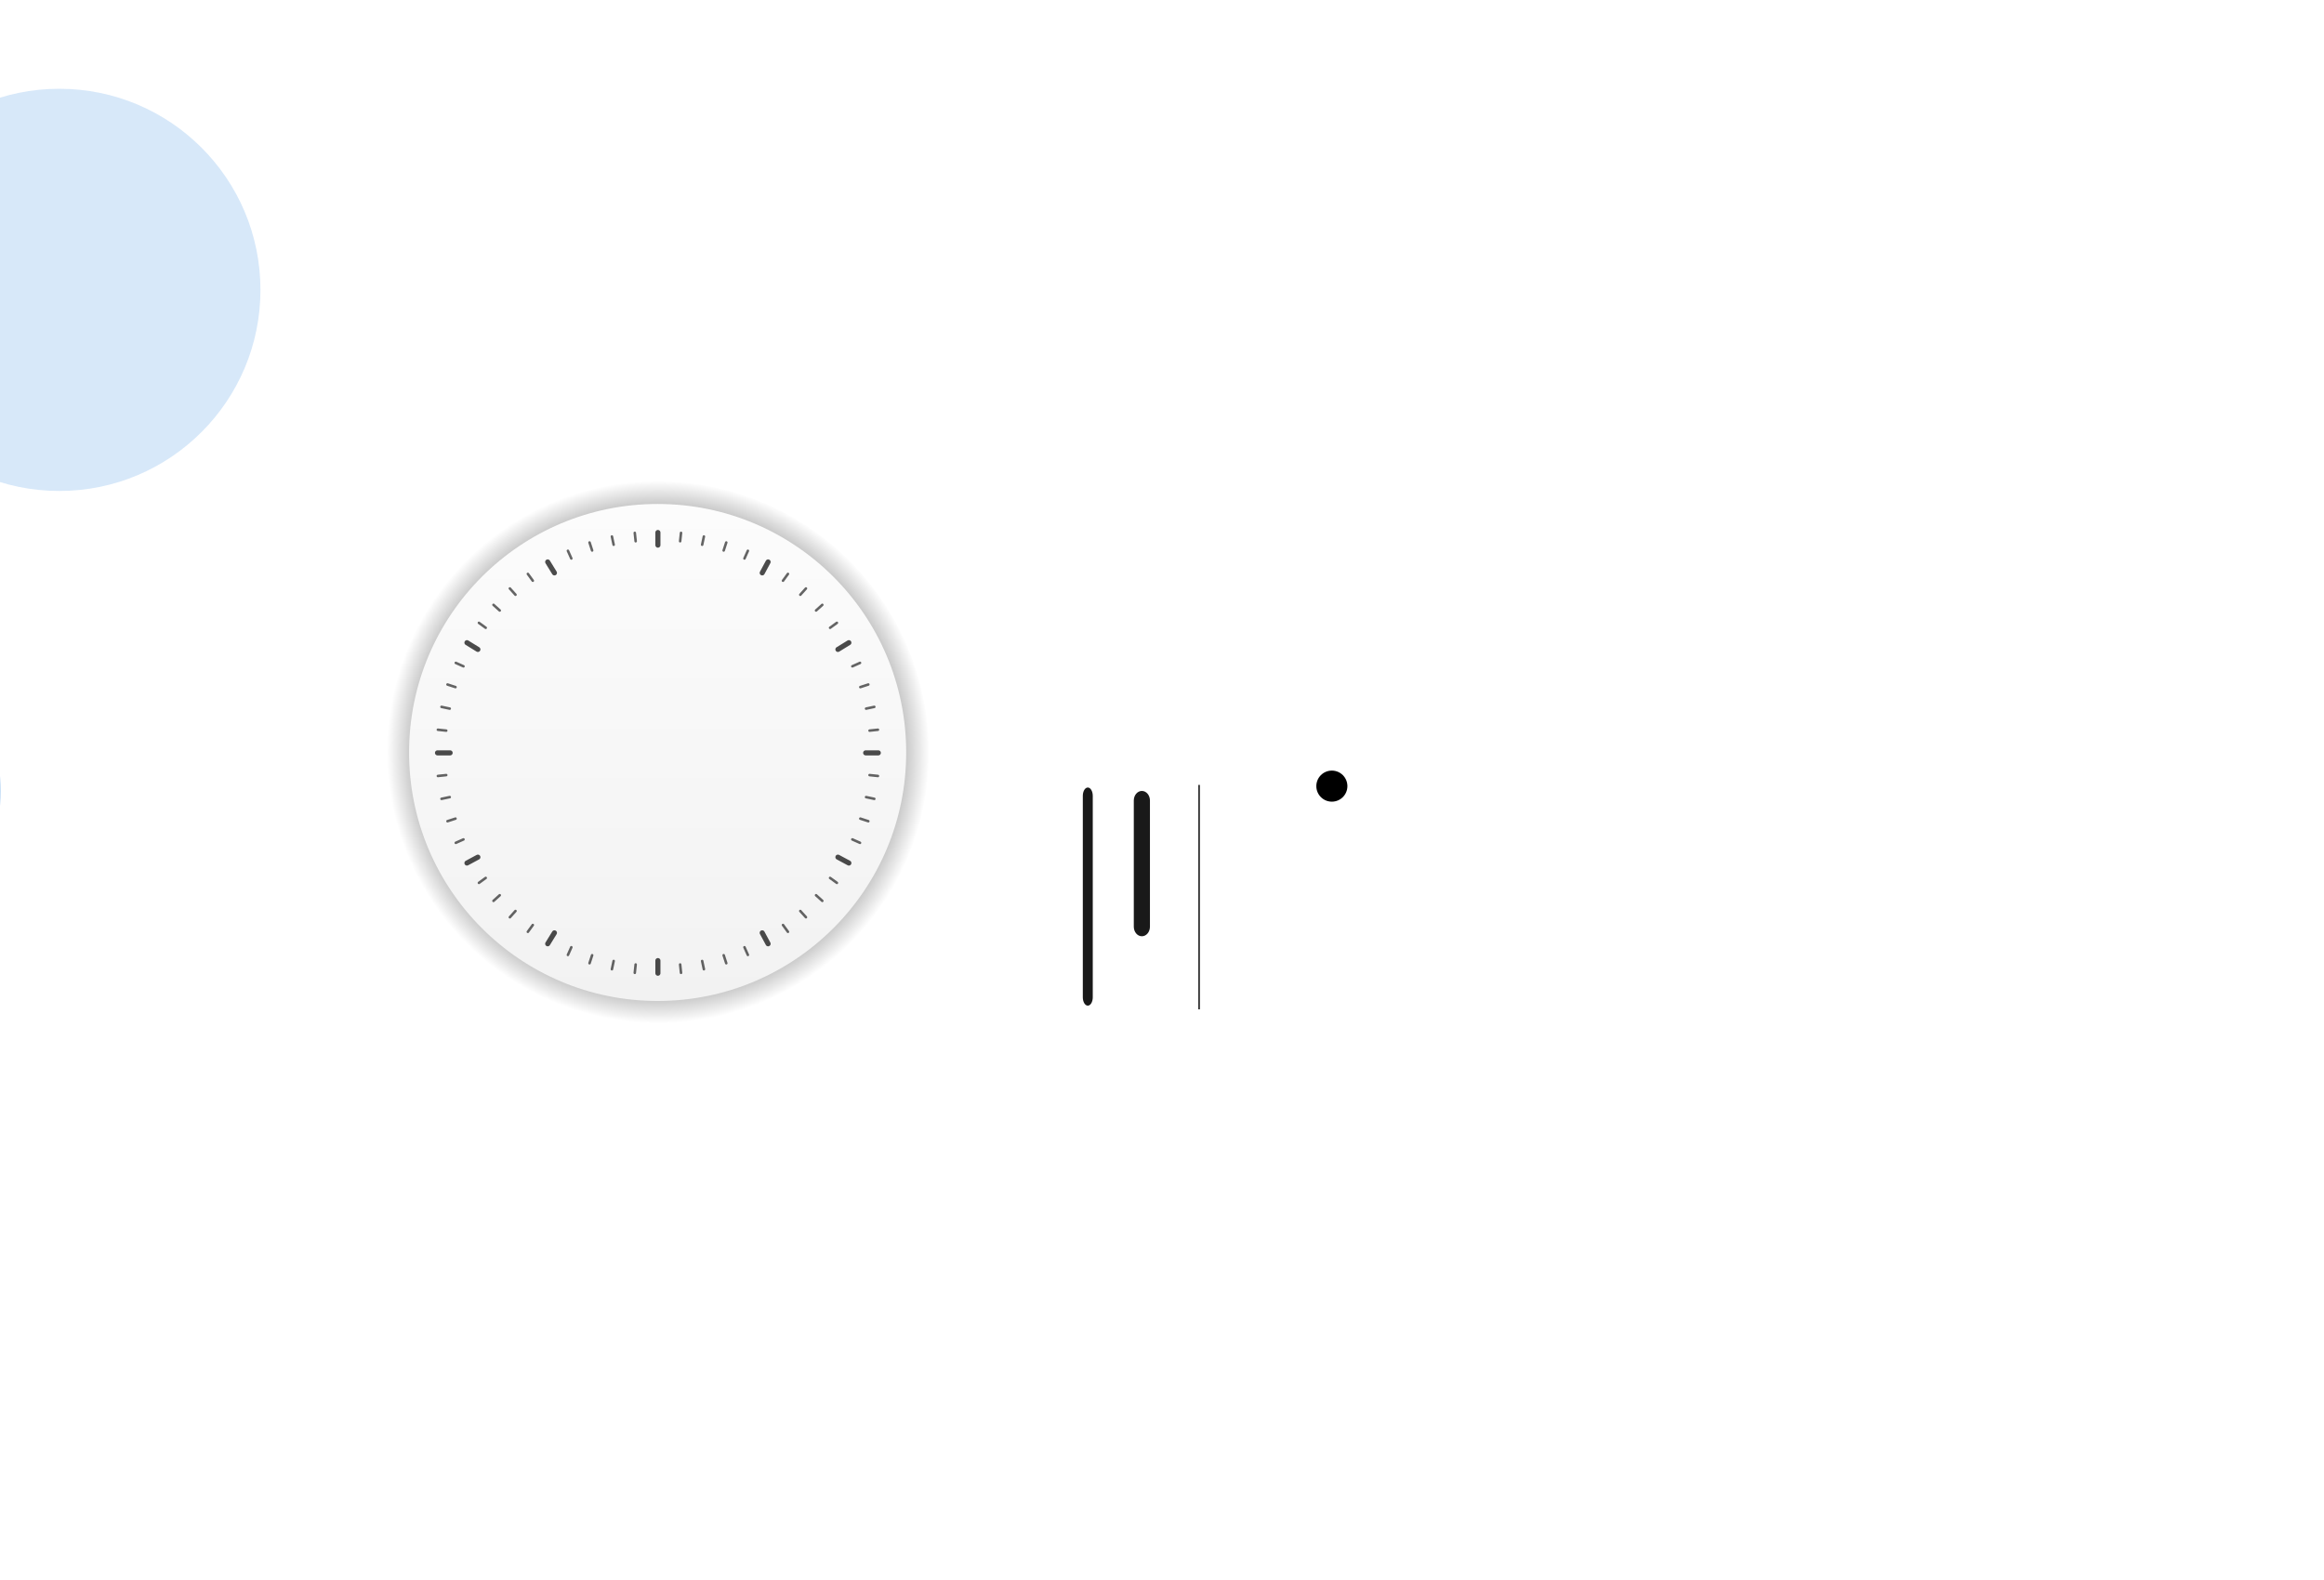
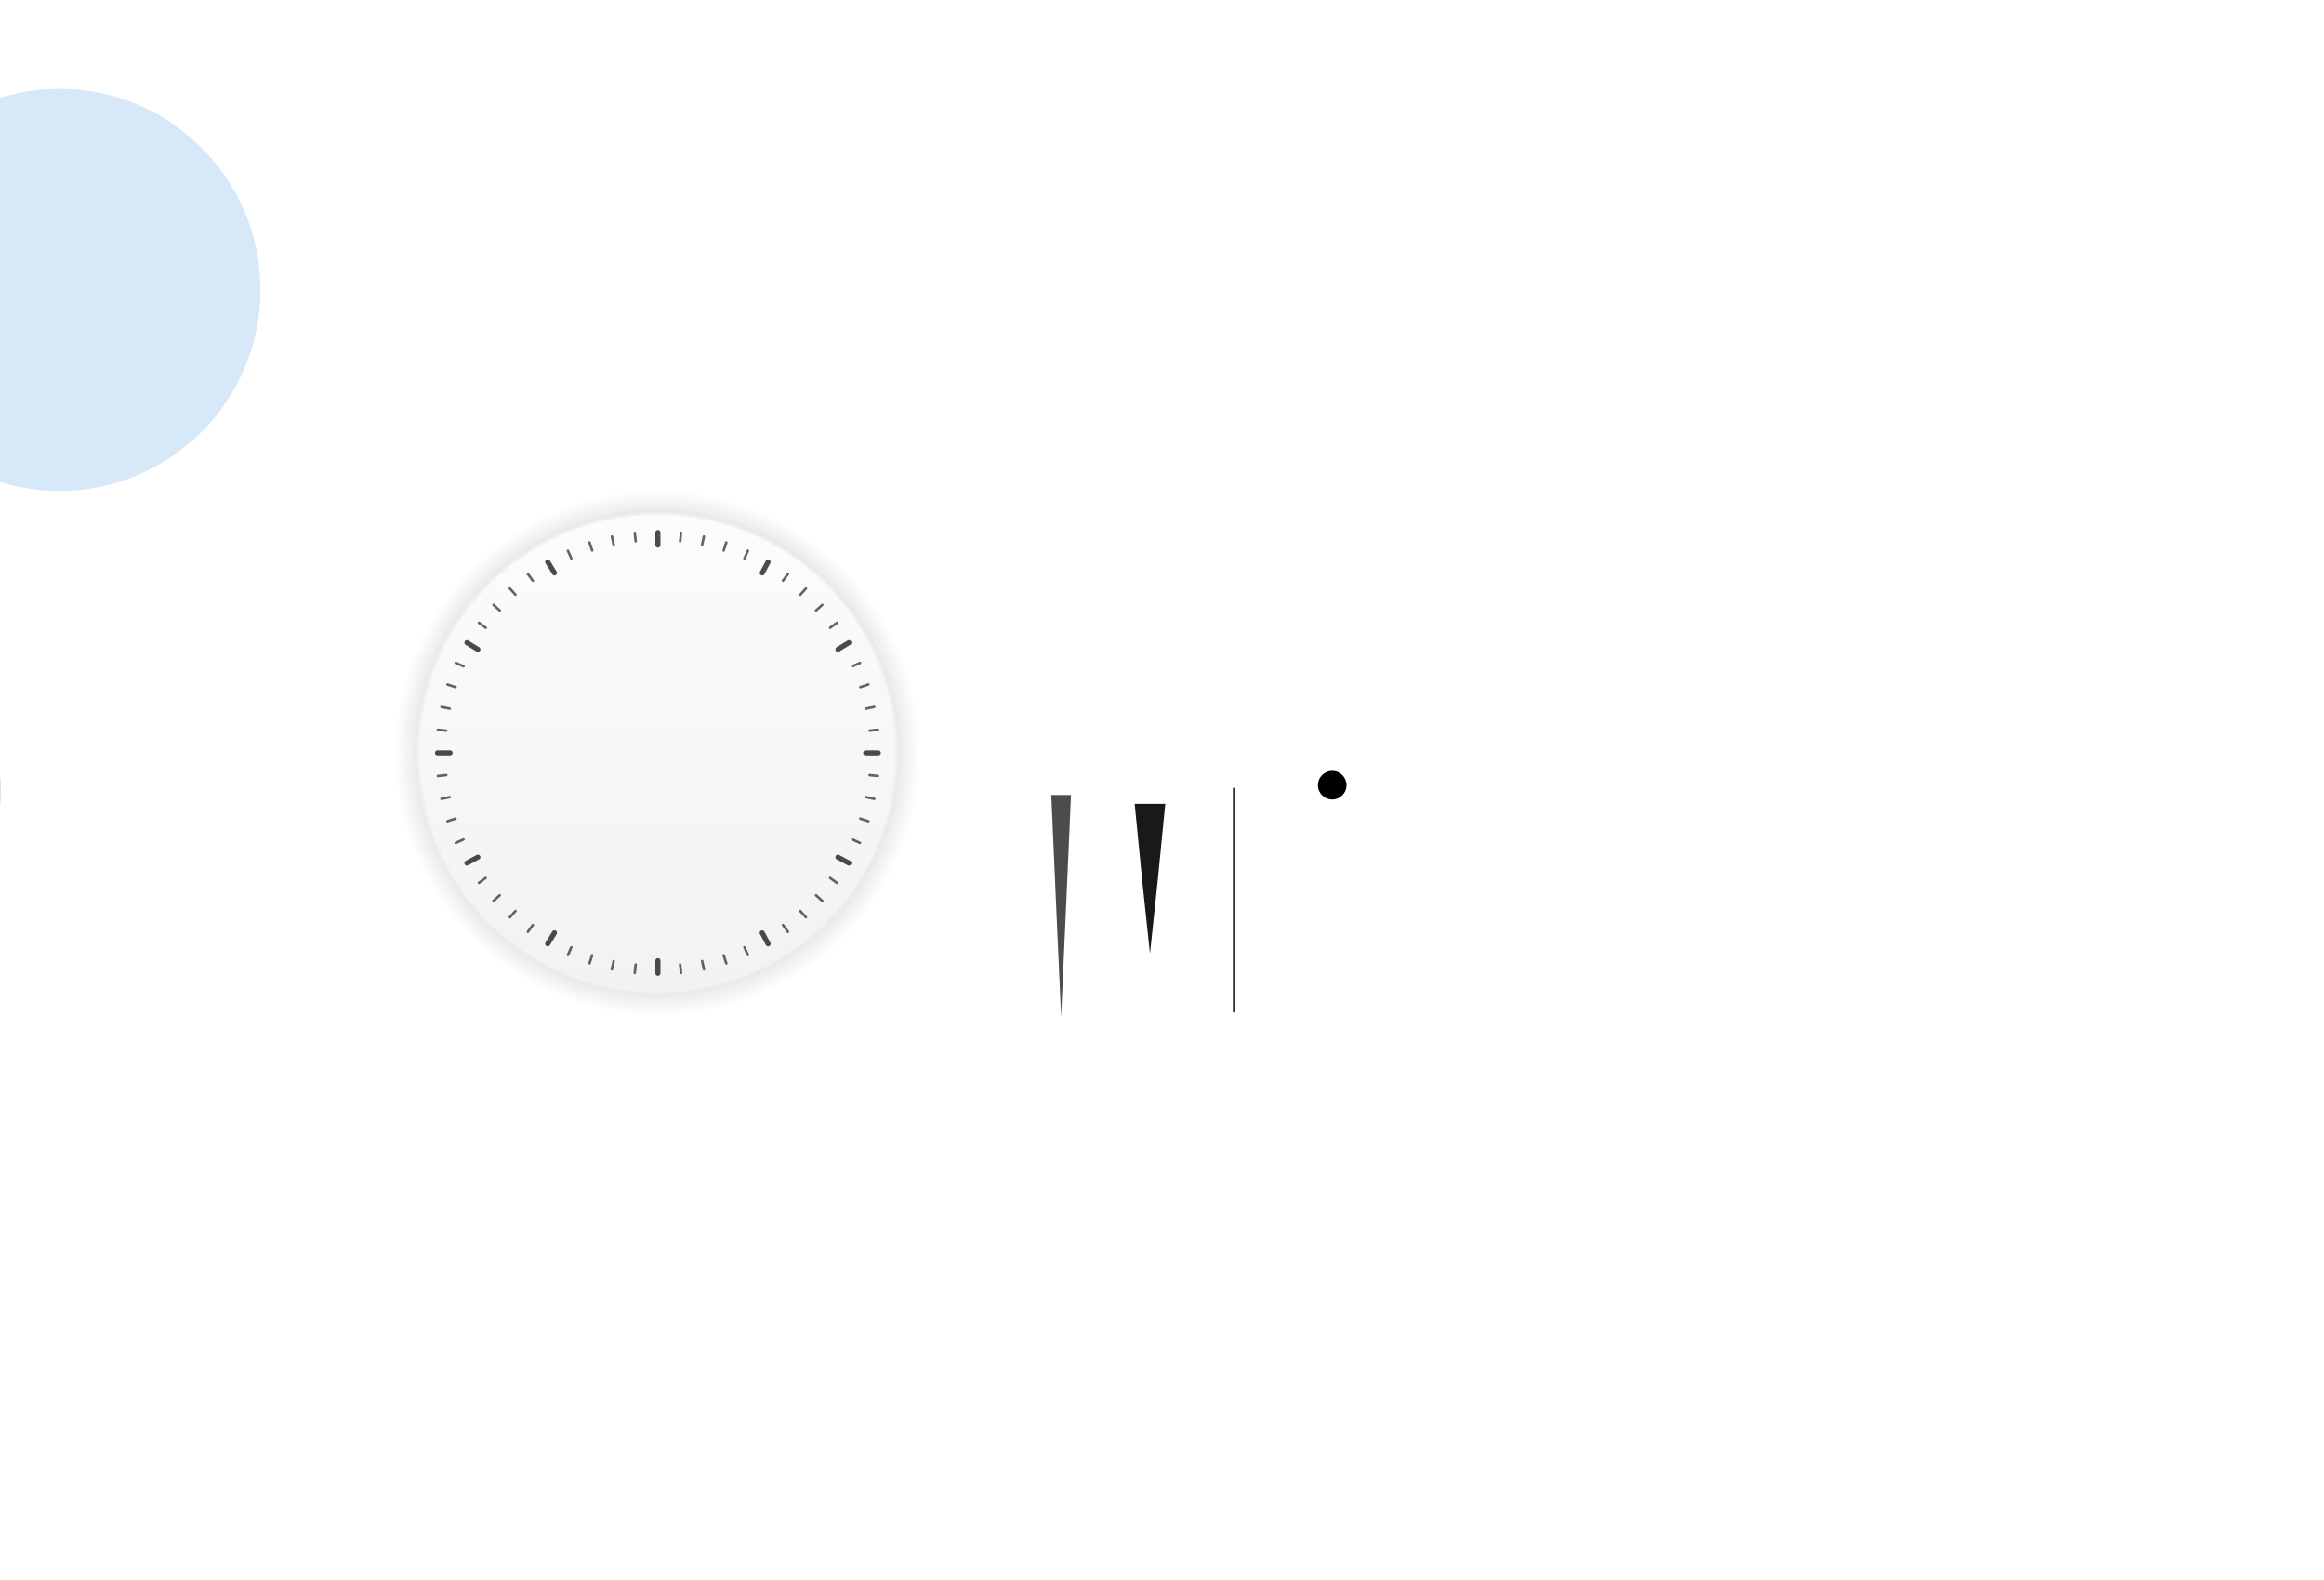
<svg xmlns="http://www.w3.org/2000/svg" xmlns:xlink="http://www.w3.org/1999/xlink" width="913.113" height="620.828" viewBox="0 0 241.595 164.261" version="1.1" id="svg8">
  <defs id="defs2">
+     <linearGradient id="linearGradient921">
+       <stop style="stop-color:#f2f2f2;stop-opacity:1" offset="0" id="stop917" />
+       <stop id="stop929" offset="0.961" style="stop-color:#fcfcfc;stop-opacity:0.996" />
+       <stop style="stop-color:#e4e4e4;stop-opacity:0.996" offset="1" id="stop919" />
+     </linearGradient>
    <linearGradient id="linearGradient1228">
      <stop style="stop-color:#000000;stop-opacity:1;" offset="0" id="stop1224" />
-       <stop id="stop912" offset="0.7" style="stop-color:#000000;stop-opacity:0.722" />
      <stop style="stop-color:#000000;stop-opacity:0;" offset="1" id="stop1226" />
    </linearGradient>
    <linearGradient id="linearGradient1220">
      <stop style="stop-color:#fcfcfc;stop-opacity:1" offset="0" id="stop1216" />
      <stop style="stop-color:#f2f2f2;stop-opacity:1" offset="1" id="stop1218" />
    </linearGradient>
    <style type="text/css" id="current-color-scheme">
      .ColorScheme-Text {
      }
      .ColorScheme-Background {
      }
      .ColorScheme-Highlight {
      }
      .ColorScheme-ViewText {
      }
      .ColorScheme-ViewBackground {
      }
      .ColorScheme-ViewHover {
      }
      .ColorScheme-ViewFocus{
      }
      .ColorScheme-ButtonText {
      }
      .ColorScheme-ButtonBackground {
      }
      .ColorScheme-ButtonHover {
      }
      .ColorScheme-ButtonFocus{
      }
      </style>
-     <linearGradient xlink:href="#linearGradient1220" id="linearGradient1222" x1="-159.5" y1="224.8" x2="-159.5" y2="262.8" gradientUnits="userSpaceOnUse" gradientTransform="matrix(1.362,0,0,1.362,56.28,-93.28)" />
-     <radialGradient xlink:href="#linearGradient1228" id="radialGradient1230" cx="-159.5" cy="243.8" fx="-159.5" fy="243.8" r="19.97" gradientUnits="userSpaceOnUse" gradientTransform="matrix(1.412,0,0,1.412,64.18,-105.6)" />
+     <linearGradient xlink:href="#linearGradient1220" id="linearGradient1222" x1="-159.5" y1="224.8" x2="-159.5" y2="262.8" gradientUnits="userSpaceOnUse" gradientTransform="matrix(1.315,0,0,1.315,48.82,-81.88)" />
+     <radialGradient xlink:href="#linearGradient1228" id="radialGradient1230" cx="-159.5" cy="243.8" fx="-159.5" fy="243.8" r="19.97" gradientUnits="userSpaceOnUse" gradientTransform="matrix(1.368,0,0,1.368,57.09,-94.76)" />
+     <radialGradient xlink:href="#linearGradient921" id="radialGradient927" gradientUnits="userSpaceOnUse" gradientTransform="matrix(1.016,0,0,1.016,2.543,-3.776)" cx="-161.1" cy="238.7" fx="-161.1" fy="238.7" r="24.95" />
  </defs>
  <g id="g4510" transform="translate(229.4657,-160.4601)">
-     <g id="MinuteHand" transform="matrix(1,0,0,1.03,0,-7.328)" style="stroke-width:0.985">
-       <rect style="opacity:1;fill:none;fill-opacity:1;fill-rule:evenodd;stroke:none;stroke-width:1.112;stroke-linecap:round;stroke-linejoin:round;stroke-miterlimit:4;stroke-dasharray:none;stroke-dashoffset:0;stroke-opacity:1" id="rect883" width="2.538" height="24.74" x="-117.7" y="241.6" rx="0" ry="0" />
-       <rect ry="0.841" rx="0.617" y="242.4" x="-116.9" height="22.02" width="1.035" id="rect881" class="ColorScheme-Text" style="opacity:0.9;fill:currentColor;fill-opacity:1;fill-rule:evenodd;stroke:none;stroke-width:0.723;stroke-linecap:round;stroke-linejoin:round;stroke-miterlimit:4;stroke-dasharray:none;stroke-dashoffset:0;stroke-opacity:1" />
-     </g>
-     <g id="HourHand">
-       <rect ry="0" rx="0" y="241.5" x="-112.7" height="17.78" width="3.816" id="rect890" style="opacity:1;fill:none;fill-opacity:1;fill-rule:evenodd;stroke:none;stroke-width:0.997;stroke-linecap:round;stroke-linejoin:round;stroke-miterlimit:4;stroke-dasharray:none;stroke-dashoffset:0;stroke-opacity:1" />
-       <rect style="opacity:0.9;fill:currentColor;fill-opacity:1;fill-rule:evenodd;stroke:none;stroke-width:0.61;stroke-linecap:round;stroke-linejoin:round;stroke-miterlimit:4;stroke-dasharray:none;stroke-dashoffset:0;stroke-opacity:1" class="ColorScheme-Text" id="rect893" width="1.679" height="15.11" x="-111.6" y="242.7" ry="0.997" rx="1.015" />
-     </g>
-     <g id="SecondHand" transform="matrix(1,0,0,1.13,0,-31.5)" style="stroke-width:0.941">
+     <g id="SecondHand" transform="matrix(1,0,0,1.13,3.599,-31.2)" style="stroke-width:0.941">
      <rect ry="0" rx="0" y="241.6" x="-105.6" height="24.94" width="1.587" id="rect897" style="opacity:1;fill:none;fill-opacity:1;fill-rule:evenodd;stroke:none;stroke-width:1.062;stroke-linecap:round;stroke-linejoin:round;stroke-miterlimit:4;stroke-dasharray:none;stroke-dashoffset:0;stroke-opacity:1" />
      <rect style="opacity:0.8;fill:currentColor;fill-opacity:1;fill-rule:evenodd;stroke:none;stroke-width:0.418;stroke-linecap:round;stroke-linejoin:round;stroke-miterlimit:4;stroke-dasharray:none;stroke-dashoffset:0;stroke-opacity:1" class="ColorScheme-Text" id="rect899" width="0.176" height="20.65" x="-104.9" y="242.1" />
    </g>
    <g id="HandCenterScrew">
      <rect ry="0" rx="0" y="240.1" x="-93.14" height="4.233" width="4.233" id="rect891" style="opacity:1;fill:none;fill-opacity:1;fill-rule:evenodd;stroke:none;stroke-width:2.567;stroke-linecap:round;stroke-linejoin:round;stroke-miterlimit:4;stroke-dasharray:none;stroke-dashoffset:0;stroke-opacity:1" />
-       <circle r="1.615" cy="242.2" cx="-91.01" id="circle897" class="ColorScheme-Text" style="opacity:1;fill:currentColor;fill-opacity:1;fill-rule:evenodd;stroke:none;stroke-width:3.945;stroke-linecap:round;stroke-linejoin:round;stroke-miterlimit:4;stroke-dasharray:none;stroke-dashoffset:0;stroke-opacity:1" />
+       <circle r="1.486" cy="242.1" cx="-90.97" id="circle897" class="ColorScheme-Text" style="opacity:1;fill:currentColor;fill-opacity:1;fill-rule:evenodd;stroke:none;stroke-width:3.943;stroke-linecap:round;stroke-linejoin:round;stroke-miterlimit:4;stroke-dasharray:none;stroke-dashoffset:0;stroke-opacity:1" />
    </g>
    <circle r="26.48" cy="242.7" cx="-255.9" id="circle826" style="opacity:1;fill:#8ebeee;fill-opacity:1;fill-rule:evenodd;stroke:none;stroke-width:0.265;stroke-linecap:round;stroke-linejoin:miter;stroke-miterlimit:4;stroke-dasharray:none;stroke-dashoffset:0;stroke-opacity:1;paint-order:normal" />
    <g id="ClockFace">
-       <circle r="28.2" cy="238.7" cx="-161.1" id="circle1212" style="opacity:1;fill:url(#radialGradient1230);fill-opacity:1;fill-rule:evenodd;stroke:none;stroke-width:0.265;stroke-linecap:round;stroke-linejoin:miter;stroke-miterlimit:4;stroke-dasharray:none;stroke-dashoffset:0;stroke-opacity:1;paint-order:normal" />
-       <circle style="opacity:1;fill:url(#linearGradient1222);fill-opacity:1;fill-rule:evenodd;stroke:none;stroke-width:0.265;stroke-linecap:round;stroke-linejoin:miter;stroke-miterlimit:4;stroke-dasharray:none;stroke-dashoffset:0;stroke-opacity:1;paint-order:normal" id="circle1214" cx="-161.1" cy="238.7" r="25.84" />
+       <circle r="27.31" cy="238.7" cx="-161.1" id="circle1212" style="opacity:1;fill:url(#radialGradient1230);fill-opacity:1;fill-rule:evenodd;stroke:none;stroke-width:0.265;stroke-linecap:round;stroke-linejoin:miter;stroke-miterlimit:4;stroke-dasharray:none;stroke-dashoffset:0;stroke-opacity:1;paint-order:normal" />
+       <circle style="opacity:1;fill:url(#linearGradient1222);fill-opacity:1;fill-rule:evenodd;stroke:url(#radialGradient927);stroke-width:0.503;stroke-linecap:round;stroke-linejoin:miter;stroke-miterlimit:4;stroke-dasharray:none;stroke-dashoffset:0;stroke-opacity:1;paint-order:normal" id="circle1214" cx="-161.1" cy="238.7" r="24.95" />
      <g style="stroke-width:1.143" transform="matrix(0.8745,0,0,0.8745,-21.59,25.45)" id="g1054">
        <path style="fill:none;fill-rule:evenodd;stroke:currentColor;stroke-width:0.605;stroke-linecap:round;stroke-linejoin:miter;stroke-miterlimit:4;stroke-dasharray:none;stroke-opacity:0.7" d="m -159.5,217.7 v 1.5" class="ColorScheme-Text" id="tock" />
        <path id="path886" class="ColorScheme-Text" d="m -159.5,268.6 v 1.5" style="fill:none;fill-rule:evenodd;stroke:currentColor;stroke-width:0.605;stroke-linecap:round;stroke-linejoin:miter;stroke-miterlimit:4;stroke-dasharray:none;stroke-opacity:0.7" />
        <path id="path888" class="ColorScheme-Text" d="m -133.3,243.9 h -1.5" style="fill:none;fill-rule:evenodd;stroke:currentColor;stroke-width:0.605;stroke-linecap:round;stroke-linejoin:miter;stroke-miterlimit:4;stroke-dasharray:none;stroke-opacity:0.7" />
        <path style="fill:none;fill-rule:evenodd;stroke:currentColor;stroke-width:0.605;stroke-linecap:round;stroke-linejoin:miter;stroke-miterlimit:4;stroke-dasharray:none;stroke-opacity:0.7" d="m -184.2,243.9 h -1.5" class="ColorScheme-Text" id="path890" />
        <path id="path898" class="ColorScheme-Text" d="m -146.4,221.2 -0.7,1.3" style="fill:none;fill-rule:evenodd;stroke:currentColor;stroke-width:0.605;stroke-linecap:round;stroke-linejoin:miter;stroke-miterlimit:4;stroke-dasharray:none;stroke-opacity:0.7" />
        <path style="fill:none;fill-rule:evenodd;stroke:currentColor;stroke-width:0.605;stroke-linecap:round;stroke-linejoin:miter;stroke-miterlimit:4;stroke-dasharray:none;stroke-opacity:0.7" d="m -171.8,265.3 -0.8,1.3" class="ColorScheme-Text" id="path900" />
        <path style="fill:none;fill-rule:evenodd;stroke:currentColor;stroke-width:0.605;stroke-linecap:round;stroke-linejoin:miter;stroke-miterlimit:4;stroke-dasharray:none;stroke-opacity:0.7" d="m -136.8,257 -1.3,-0.7" class="ColorScheme-Text" id="path902" />
        <path id="path904" class="ColorScheme-Text" d="m -180.9,231.6 -1.3,-0.8" style="fill:none;fill-rule:evenodd;stroke:currentColor;stroke-width:0.605;stroke-linecap:round;stroke-linejoin:miter;stroke-miterlimit:4;stroke-dasharray:none;stroke-opacity:0.7" />
        <path style="fill:none;fill-rule:evenodd;stroke:currentColor;stroke-width:0.605;stroke-linecap:round;stroke-linejoin:miter;stroke-miterlimit:4;stroke-dasharray:none;stroke-opacity:0.7" d="m -136.8,230.8 -1.3,0.8" class="ColorScheme-Text" id="path908" />
        <path id="path910" class="ColorScheme-Text" d="m -180.9,256.3 -1.3,0.7" style="fill:none;fill-rule:evenodd;stroke:currentColor;stroke-width:0.605;stroke-linecap:round;stroke-linejoin:miter;stroke-miterlimit:4;stroke-dasharray:none;stroke-opacity:0.7" />
        <path id="path912" class="ColorScheme-Text" d="m -146.4,266.6 -0.7,-1.3" style="fill:none;fill-rule:evenodd;stroke:currentColor;stroke-width:0.605;stroke-linecap:round;stroke-linejoin:miter;stroke-miterlimit:4;stroke-dasharray:none;stroke-opacity:0.7" />
        <path style="fill:none;fill-rule:evenodd;stroke:currentColor;stroke-width:0.605;stroke-linecap:round;stroke-linejoin:miter;stroke-miterlimit:4;stroke-dasharray:none;stroke-opacity:0.7" d="m -171.8,222.5 -0.8,-1.3" class="ColorScheme-Text" id="path914" />
        <g style="stroke-width:1.143" id="g853" transform="rotate(6,-159.5,243.9)">
          <path style="fill:none;fill-rule:evenodd;stroke:currentColor;stroke-width:0.302;stroke-linecap:round;stroke-linejoin:miter;stroke-miterlimit:4;stroke-dasharray:none;stroke-opacity:0.6" d="m -159.5,217.6 v 1" class="ColorScheme-Text" id="letty" />
          <path id="path843" class="ColorScheme-Text" d="m -159.5,269.2 v 1" style="fill:none;fill-rule:evenodd;stroke:currentColor;stroke-width:0.302;stroke-linecap:round;stroke-linejoin:miter;stroke-miterlimit:4;stroke-dasharray:none;stroke-opacity:0.6" />
          <path id="path845" class="ColorScheme-Text" d="m -133.2,243.9 h -1" style="fill:none;fill-rule:evenodd;stroke:currentColor;stroke-width:0.302;stroke-linecap:round;stroke-linejoin:miter;stroke-miterlimit:4;stroke-dasharray:none;stroke-opacity:0.6" />
          <path style="fill:none;fill-rule:evenodd;stroke:currentColor;stroke-width:0.302;stroke-linecap:round;stroke-linejoin:miter;stroke-miterlimit:4;stroke-dasharray:none;stroke-opacity:0.6" d="m -184.8,243.9 h -1" class="ColorScheme-Text" id="path847" />
        </g>
        <g style="stroke-width:1.143" transform="rotate(12,-159.5,243.9)" id="g863">
          <path id="path855" class="ColorScheme-Text" d="m -159.5,217.6 v 1" style="fill:none;fill-rule:evenodd;stroke:currentColor;stroke-width:0.302;stroke-linecap:round;stroke-linejoin:miter;stroke-miterlimit:4;stroke-dasharray:none;stroke-opacity:0.6" />
          <path style="fill:none;fill-rule:evenodd;stroke:currentColor;stroke-width:0.302;stroke-linecap:round;stroke-linejoin:miter;stroke-miterlimit:4;stroke-dasharray:none;stroke-opacity:0.6" d="m -159.5,269.2 v 1" class="ColorScheme-Text" id="path857" />
          <path style="fill:none;fill-rule:evenodd;stroke:currentColor;stroke-width:0.302;stroke-linecap:round;stroke-linejoin:miter;stroke-miterlimit:4;stroke-dasharray:none;stroke-opacity:0.6" d="m -133.2,243.9 h -1" class="ColorScheme-Text" id="path859" />
          <path id="path861" class="ColorScheme-Text" d="m -184.8,243.9 h -1" style="fill:none;fill-rule:evenodd;stroke:currentColor;stroke-width:0.302;stroke-linecap:round;stroke-linejoin:miter;stroke-miterlimit:4;stroke-dasharray:none;stroke-opacity:0.6" />
        </g>
        <g style="stroke-width:1.143" id="g873" transform="rotate(18,-159.5,243.9)">
          <path style="fill:none;fill-rule:evenodd;stroke:currentColor;stroke-width:0.302;stroke-linecap:round;stroke-linejoin:miter;stroke-miterlimit:4;stroke-dasharray:none;stroke-opacity:0.6" d="m -159.5,217.6 v 1" class="ColorScheme-Text" id="path865" />
          <path id="path867" class="ColorScheme-Text" d="m -159.5,269.2 v 1" style="fill:none;fill-rule:evenodd;stroke:currentColor;stroke-width:0.302;stroke-linecap:round;stroke-linejoin:miter;stroke-miterlimit:4;stroke-dasharray:none;stroke-opacity:0.6" />
          <path id="path869" class="ColorScheme-Text" d="m -133.2,243.9 h -1" style="fill:none;fill-rule:evenodd;stroke:currentColor;stroke-width:0.302;stroke-linecap:round;stroke-linejoin:miter;stroke-miterlimit:4;stroke-dasharray:none;stroke-opacity:0.6" />
          <path style="fill:none;fill-rule:evenodd;stroke:currentColor;stroke-width:0.302;stroke-linecap:round;stroke-linejoin:miter;stroke-miterlimit:4;stroke-dasharray:none;stroke-opacity:0.6" d="m -184.8,243.9 h -1" class="ColorScheme-Text" id="path871" />
        </g>
        <g style="stroke-width:1.143" transform="rotate(24,-159.5,243.9)" id="g883">
          <path id="path875" class="ColorScheme-Text" d="m -159.5,217.6 v 1" style="fill:none;fill-rule:evenodd;stroke:currentColor;stroke-width:0.302;stroke-linecap:round;stroke-linejoin:miter;stroke-miterlimit:4;stroke-dasharray:none;stroke-opacity:0.6" />
          <path style="fill:none;fill-rule:evenodd;stroke:currentColor;stroke-width:0.302;stroke-linecap:round;stroke-linejoin:miter;stroke-miterlimit:4;stroke-dasharray:none;stroke-opacity:0.6" d="m -159.5,269.2 v 1" class="ColorScheme-Text" id="path877" />
          <path style="fill:none;fill-rule:evenodd;stroke:currentColor;stroke-width:0.302;stroke-linecap:round;stroke-linejoin:miter;stroke-miterlimit:4;stroke-dasharray:none;stroke-opacity:0.6" d="m -133.2,243.9 h -1" class="ColorScheme-Text" id="path879" />
          <path id="path881" class="ColorScheme-Text" d="m -184.8,243.9 h -1" style="fill:none;fill-rule:evenodd;stroke:currentColor;stroke-width:0.302;stroke-linecap:round;stroke-linejoin:miter;stroke-miterlimit:4;stroke-dasharray:none;stroke-opacity:0.6" />
        </g>
        <g style="stroke-width:1.143" id="g893" transform="rotate(36,-159.5,243.9)">
          <path style="fill:none;fill-rule:evenodd;stroke:currentColor;stroke-width:0.302;stroke-linecap:round;stroke-linejoin:miter;stroke-miterlimit:4;stroke-dasharray:none;stroke-opacity:0.6" d="m -159.5,217.6 v 1" class="ColorScheme-Text" id="path885" />
          <path id="path887" class="ColorScheme-Text" d="m -159.5,269.2 v 1" style="fill:none;fill-rule:evenodd;stroke:currentColor;stroke-width:0.302;stroke-linecap:round;stroke-linejoin:miter;stroke-miterlimit:4;stroke-dasharray:none;stroke-opacity:0.6" />
          <path id="path889" class="ColorScheme-Text" d="m -133.2,243.9 h -1" style="fill:none;fill-rule:evenodd;stroke:currentColor;stroke-width:0.302;stroke-linecap:round;stroke-linejoin:miter;stroke-miterlimit:4;stroke-dasharray:none;stroke-opacity:0.6" />
          <path style="fill:none;fill-rule:evenodd;stroke:currentColor;stroke-width:0.302;stroke-linecap:round;stroke-linejoin:miter;stroke-miterlimit:4;stroke-dasharray:none;stroke-opacity:0.6" d="m -184.8,243.9 h -1" class="ColorScheme-Text" id="path891" />
        </g>
        <g style="stroke-width:1.143" transform="rotate(42,-159.5,243.9)" id="g903">
          <path id="path895" class="ColorScheme-Text" d="m -159.5,217.6 v 1" style="fill:none;fill-rule:evenodd;stroke:currentColor;stroke-width:0.302;stroke-linecap:round;stroke-linejoin:miter;stroke-miterlimit:4;stroke-dasharray:none;stroke-opacity:0.6" />
          <path style="fill:none;fill-rule:evenodd;stroke:currentColor;stroke-width:0.302;stroke-linecap:round;stroke-linejoin:miter;stroke-miterlimit:4;stroke-dasharray:none;stroke-opacity:0.6" d="m -159.5,269.2 v 1" class="ColorScheme-Text" id="path897" />
          <path style="fill:none;fill-rule:evenodd;stroke:currentColor;stroke-width:0.302;stroke-linecap:round;stroke-linejoin:miter;stroke-miterlimit:4;stroke-dasharray:none;stroke-opacity:0.6" d="m -133.2,243.9 h -1" class="ColorScheme-Text" id="path899" />
          <path id="path901" class="ColorScheme-Text" d="m -184.8,243.9 h -1" style="fill:none;fill-rule:evenodd;stroke:currentColor;stroke-width:0.302;stroke-linecap:round;stroke-linejoin:miter;stroke-miterlimit:4;stroke-dasharray:none;stroke-opacity:0.6" />
        </g>
        <g style="stroke-width:1.143" id="g913" transform="rotate(48,-159.5,243.9)">
          <path style="fill:none;fill-rule:evenodd;stroke:currentColor;stroke-width:0.302;stroke-linecap:round;stroke-linejoin:miter;stroke-miterlimit:4;stroke-dasharray:none;stroke-opacity:0.6" d="m -159.5,217.6 v 1" class="ColorScheme-Text" id="path905" />
          <path id="path907" class="ColorScheme-Text" d="m -159.5,269.2 v 1" style="fill:none;fill-rule:evenodd;stroke:currentColor;stroke-width:0.302;stroke-linecap:round;stroke-linejoin:miter;stroke-miterlimit:4;stroke-dasharray:none;stroke-opacity:0.6" />
          <path id="path909" class="ColorScheme-Text" d="m -133.2,243.9 h -1" style="fill:none;fill-rule:evenodd;stroke:currentColor;stroke-width:0.302;stroke-linecap:round;stroke-linejoin:miter;stroke-miterlimit:4;stroke-dasharray:none;stroke-opacity:0.6" />
          <path style="fill:none;fill-rule:evenodd;stroke:currentColor;stroke-width:0.302;stroke-linecap:round;stroke-linejoin:miter;stroke-miterlimit:4;stroke-dasharray:none;stroke-opacity:0.6" d="m -184.8,243.9 h -1" class="ColorScheme-Text" id="path911" />
        </g>
        <g style="stroke-width:1.143" transform="rotate(54,-159.5,243.9)" id="g923">
          <path id="path915" class="ColorScheme-Text" d="m -159.5,217.6 v 1" style="fill:none;fill-rule:evenodd;stroke:currentColor;stroke-width:0.302;stroke-linecap:round;stroke-linejoin:miter;stroke-miterlimit:4;stroke-dasharray:none;stroke-opacity:0.6" />
          <path style="fill:none;fill-rule:evenodd;stroke:currentColor;stroke-width:0.302;stroke-linecap:round;stroke-linejoin:miter;stroke-miterlimit:4;stroke-dasharray:none;stroke-opacity:0.6" d="m -159.5,269.2 v 1" class="ColorScheme-Text" id="path917" />
          <path style="fill:none;fill-rule:evenodd;stroke:currentColor;stroke-width:0.302;stroke-linecap:round;stroke-linejoin:miter;stroke-miterlimit:4;stroke-dasharray:none;stroke-opacity:0.6" d="m -133.2,243.9 h -1" class="ColorScheme-Text" id="path919" />
          <path id="path921" class="ColorScheme-Text" d="m -184.8,243.9 h -1" style="fill:none;fill-rule:evenodd;stroke:currentColor;stroke-width:0.302;stroke-linecap:round;stroke-linejoin:miter;stroke-miterlimit:4;stroke-dasharray:none;stroke-opacity:0.6" />
        </g>
        <g style="stroke-width:1.143" id="g933" transform="rotate(66,-159.5,243.9)">
          <path style="fill:none;fill-rule:evenodd;stroke:currentColor;stroke-width:0.302;stroke-linecap:round;stroke-linejoin:miter;stroke-miterlimit:4;stroke-dasharray:none;stroke-opacity:0.6" d="m -159.5,217.6 v 1" class="ColorScheme-Text" id="path925" />
          <path id="path927" class="ColorScheme-Text" d="m -159.5,269.2 v 1" style="fill:none;fill-rule:evenodd;stroke:currentColor;stroke-width:0.302;stroke-linecap:round;stroke-linejoin:miter;stroke-miterlimit:4;stroke-dasharray:none;stroke-opacity:0.6" />
          <path id="path929" class="ColorScheme-Text" d="m -133.2,243.9 h -1" style="fill:none;fill-rule:evenodd;stroke:currentColor;stroke-width:0.302;stroke-linecap:round;stroke-linejoin:miter;stroke-miterlimit:4;stroke-dasharray:none;stroke-opacity:0.6" />
          <path style="fill:none;fill-rule:evenodd;stroke:currentColor;stroke-width:0.302;stroke-linecap:round;stroke-linejoin:miter;stroke-miterlimit:4;stroke-dasharray:none;stroke-opacity:0.6" d="m -184.8,243.9 h -1" class="ColorScheme-Text" id="path931" />
        </g>
        <g style="stroke-width:1.143" transform="rotate(72,-159.5,243.9)" id="g943">
          <path id="path935" class="ColorScheme-Text" d="m -159.5,217.6 v 1" style="fill:none;fill-rule:evenodd;stroke:currentColor;stroke-width:0.302;stroke-linecap:round;stroke-linejoin:miter;stroke-miterlimit:4;stroke-dasharray:none;stroke-opacity:0.6" />
          <path style="fill:none;fill-rule:evenodd;stroke:currentColor;stroke-width:0.302;stroke-linecap:round;stroke-linejoin:miter;stroke-miterlimit:4;stroke-dasharray:none;stroke-opacity:0.6" d="m -159.5,269.2 v 1" class="ColorScheme-Text" id="path937" />
          <path style="fill:none;fill-rule:evenodd;stroke:currentColor;stroke-width:0.302;stroke-linecap:round;stroke-linejoin:miter;stroke-miterlimit:4;stroke-dasharray:none;stroke-opacity:0.6" d="m -133.2,243.9 h -1" class="ColorScheme-Text" id="path939" />
          <path id="path941" class="ColorScheme-Text" d="m -184.8,243.9 h -1" style="fill:none;fill-rule:evenodd;stroke:currentColor;stroke-width:0.302;stroke-linecap:round;stroke-linejoin:miter;stroke-miterlimit:4;stroke-dasharray:none;stroke-opacity:0.6" />
        </g>
        <g style="stroke-width:1.143" id="g953" transform="rotate(78,-159.5,243.9)">
          <path style="fill:none;fill-rule:evenodd;stroke:currentColor;stroke-width:0.302;stroke-linecap:round;stroke-linejoin:miter;stroke-miterlimit:4;stroke-dasharray:none;stroke-opacity:0.6" d="m -159.5,217.6 v 1" class="ColorScheme-Text" id="path945" />
          <path id="path947" class="ColorScheme-Text" d="m -159.5,269.2 v 1" style="fill:none;fill-rule:evenodd;stroke:currentColor;stroke-width:0.302;stroke-linecap:round;stroke-linejoin:miter;stroke-miterlimit:4;stroke-dasharray:none;stroke-opacity:0.6" />
          <path id="path949" class="ColorScheme-Text" d="m -133.2,243.9 h -1" style="fill:none;fill-rule:evenodd;stroke:currentColor;stroke-width:0.302;stroke-linecap:round;stroke-linejoin:miter;stroke-miterlimit:4;stroke-dasharray:none;stroke-opacity:0.6" />
          <path style="fill:none;fill-rule:evenodd;stroke:currentColor;stroke-width:0.302;stroke-linecap:round;stroke-linejoin:miter;stroke-miterlimit:4;stroke-dasharray:none;stroke-opacity:0.6" d="m -184.8,243.9 h -1" class="ColorScheme-Text" id="path951" />
        </g>
        <g style="stroke-width:1.143" transform="rotate(84,-159.5,243.9)" id="g963">
          <path id="path955" class="ColorScheme-Text" d="m -159.5,217.6 v 1" style="fill:none;fill-rule:evenodd;stroke:currentColor;stroke-width:0.302;stroke-linecap:round;stroke-linejoin:miter;stroke-miterlimit:4;stroke-dasharray:none;stroke-opacity:0.6" />
          <path style="fill:none;fill-rule:evenodd;stroke:currentColor;stroke-width:0.302;stroke-linecap:round;stroke-linejoin:miter;stroke-miterlimit:4;stroke-dasharray:none;stroke-opacity:0.6" d="m -159.5,269.2 v 1" class="ColorScheme-Text" id="path957" />
          <path style="fill:none;fill-rule:evenodd;stroke:currentColor;stroke-width:0.302;stroke-linecap:round;stroke-linejoin:miter;stroke-miterlimit:4;stroke-dasharray:none;stroke-opacity:0.6" d="m -133.2,243.9 h -1" class="ColorScheme-Text" id="path959" />
          <path id="path961" class="ColorScheme-Text" d="m -184.8,243.9 h -1" style="fill:none;fill-rule:evenodd;stroke:currentColor;stroke-width:0.302;stroke-linecap:round;stroke-linejoin:miter;stroke-miterlimit:4;stroke-dasharray:none;stroke-opacity:0.6" />
        </g>
      </g>
    </g>
    <circle style="opacity:1;fill:#8ebeee;fill-opacity:0.359;fill-rule:evenodd;stroke:none;stroke-width:0.265;stroke-linecap:round;stroke-linejoin:miter;stroke-miterlimit:4;stroke-dasharray:none;stroke-dashoffset:0;stroke-opacity:1;paint-order:normal" id="circle1005" cx="-223.3" cy="190.6" r="20.91" />
+     <g id="HourHand" transform="matrix(1.426,0,0,1,48.06,0)" style="stroke-width:0.837">
+       <rect ry="0" rx="0" y="241.5" x="-112.7" height="17.78" width="3.816" id="rect890" style="opacity:1;fill:none;fill-opacity:1;fill-rule:evenodd;stroke:none;stroke-width:0.835;stroke-linecap:round;stroke-linejoin:round;stroke-miterlimit:4;stroke-dasharray:none;stroke-dashoffset:0;stroke-opacity:1" />
+       <path transform="matrix(0.2721,0,0,2.194,-80.58,-289.1)" d="m -111,250.1 -2.1,-3.5 -2,-3.6 4.1,0 4.1,0 -2,3.6 z" id="HH1" class="ColorScheme-Text" style="opacity:0.9;fill:currentColor;fill-opacity:1;fill-rule:evenodd;stroke:none;stroke-width:0.143;stroke-linecap:round;stroke-linejoin:miter;stroke-miterlimit:4;stroke-dasharray:none;stroke-dashoffset:0;stroke-opacity:0.983;paint-order:normal" />
+     </g>
+     <g id="MinuteHand">
+       <rect style="opacity:1;fill:none;fill-opacity:1;fill-rule:evenodd;stroke:none;stroke-width:1.129;stroke-linecap:round;stroke-linejoin:round;stroke-miterlimit:4;stroke-dasharray:none;stroke-dashoffset:0;stroke-opacity:1" id="rect883" width="3.03" height="25.48" x="-120.7" y="241" rx="0" ry="0" />
+       <path transform="matrix(0.1297,0,0,1.67,-103.9,-167.2)" d="m -117.6,259.5 -4,-6.9 -3.9,-6.9 7.9,0 7.9,0 -3.9,6.9 z" id="MM1" class="ColorScheme-Text" style="opacity:0.7;fill:currentColor;fill-opacity:1;fill-rule:evenodd;stroke:none;stroke-width:0.284;stroke-linecap:round;stroke-linejoin:miter;stroke-miterlimit:4;stroke-dasharray:none;stroke-dashoffset:0;stroke-opacity:0.983;paint-order:normal" />
+     </g>
  </g>
</svg>
